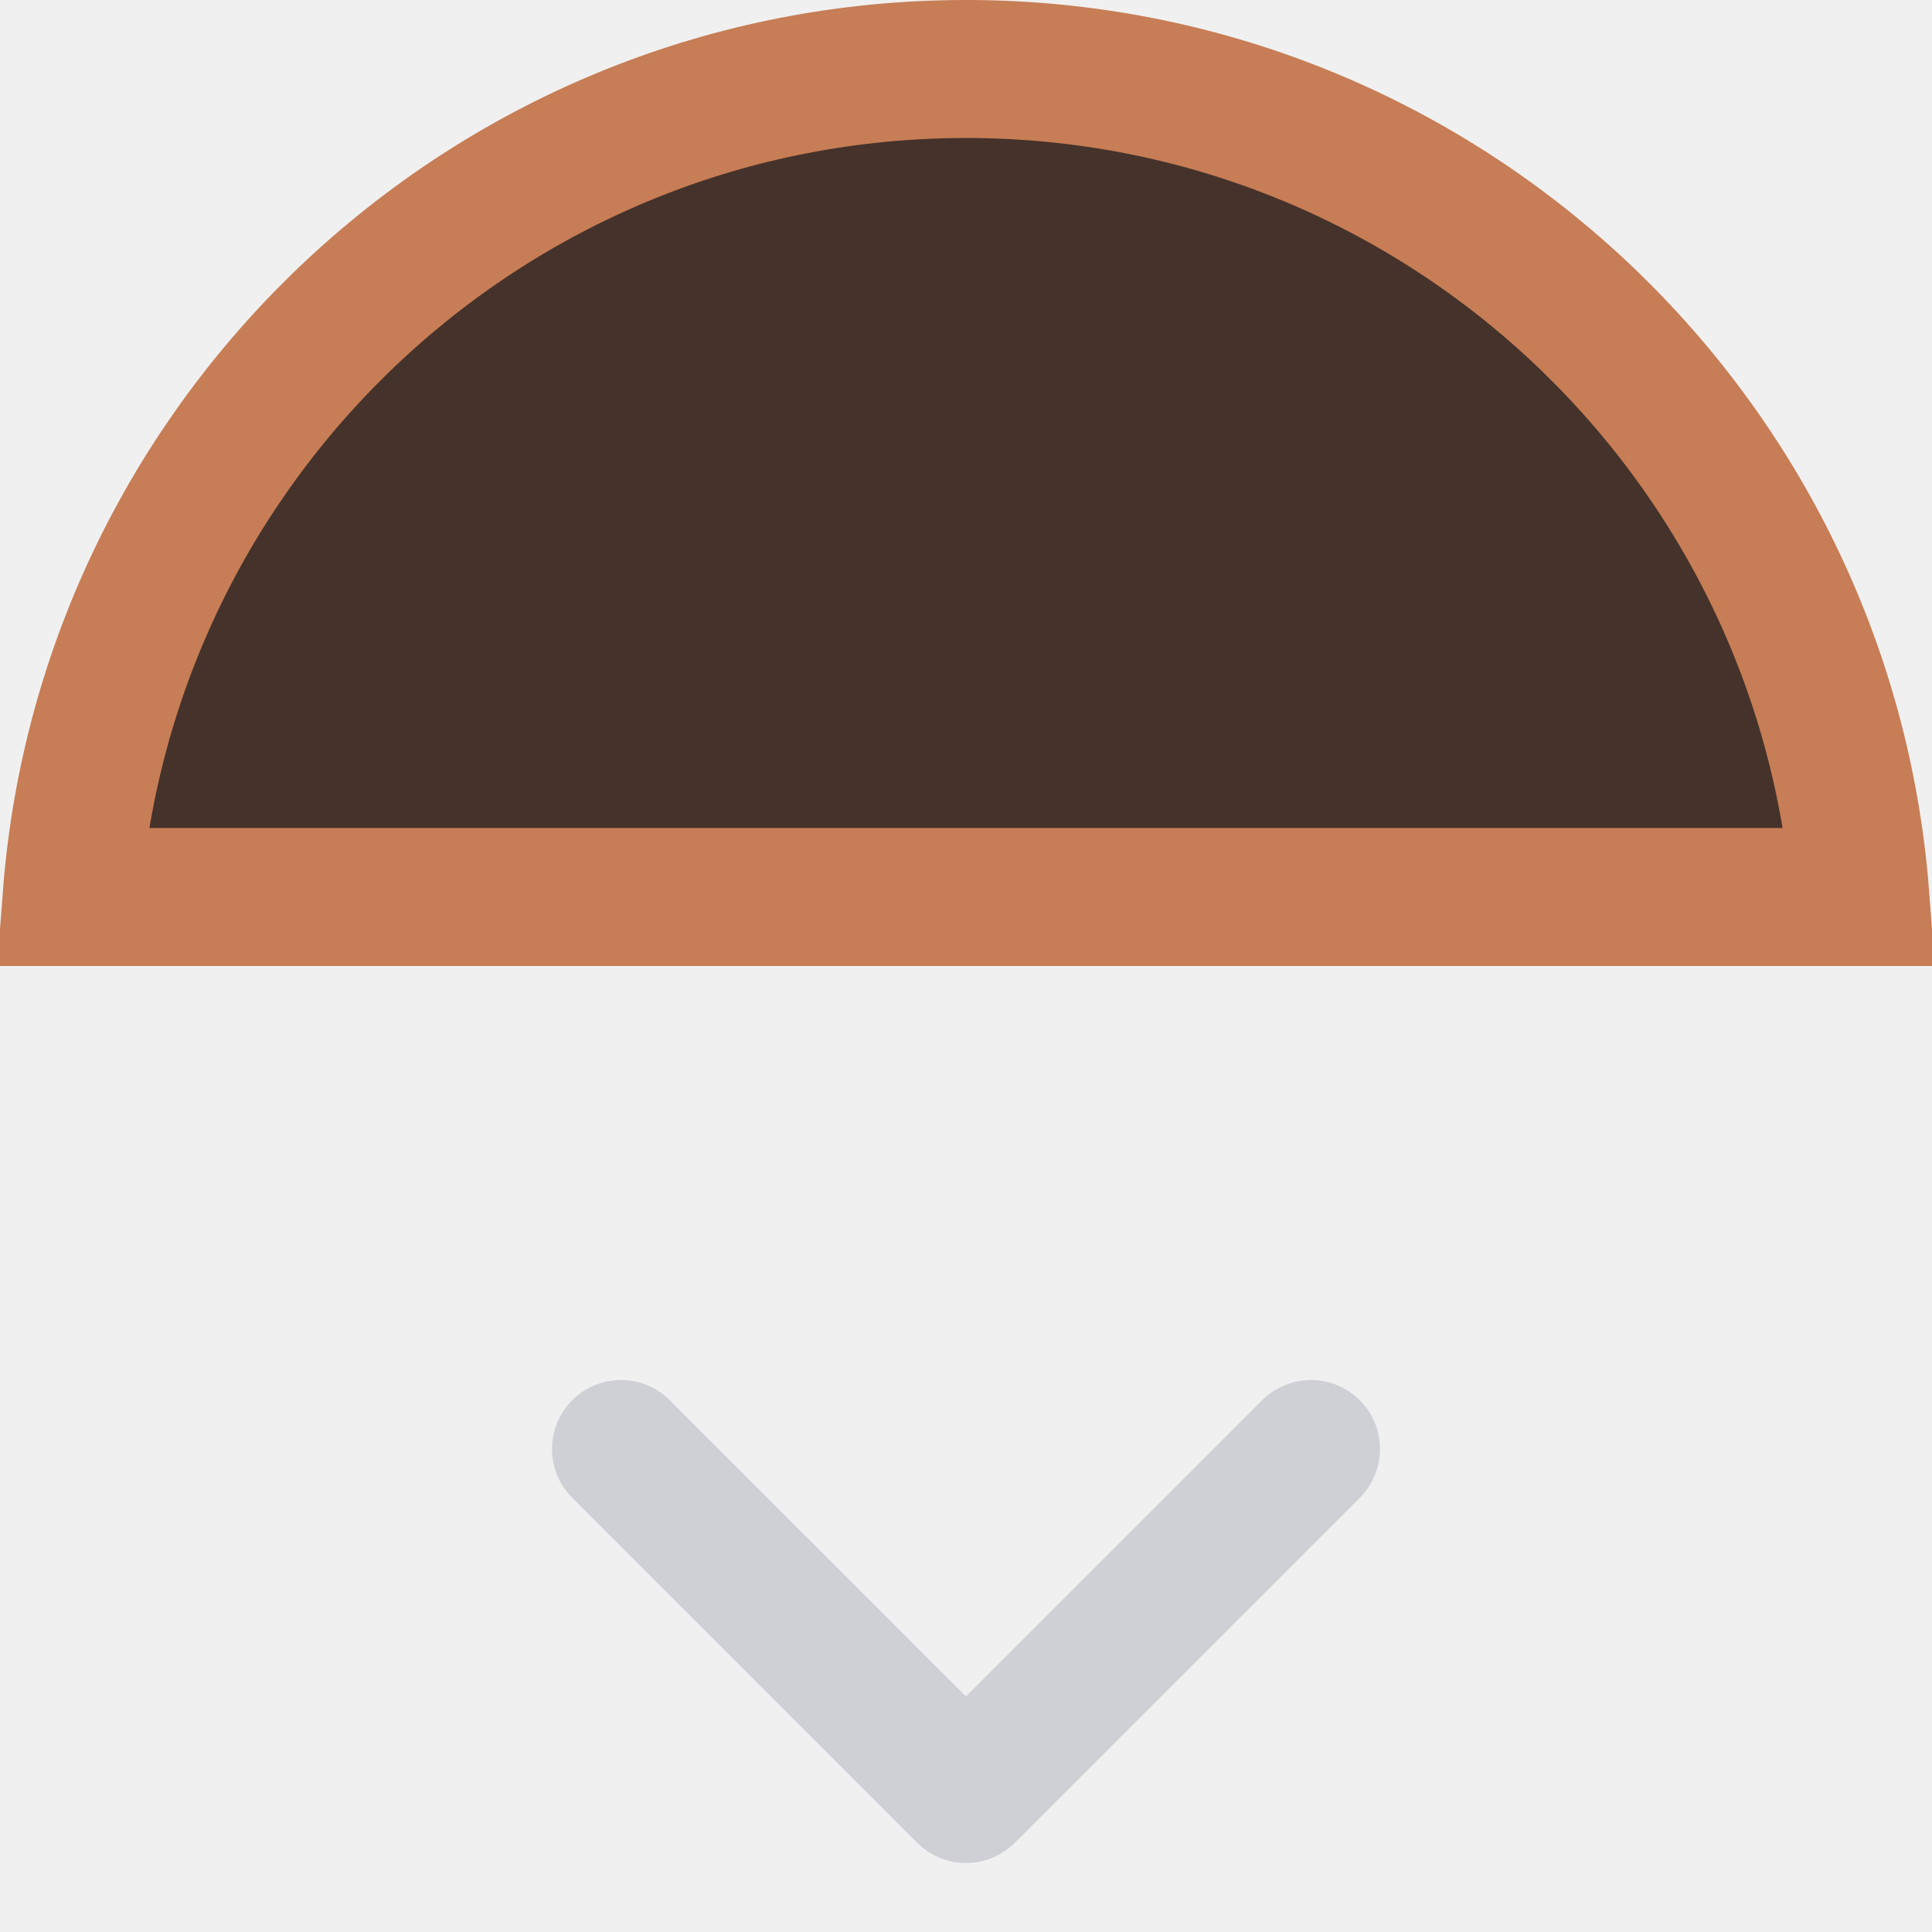
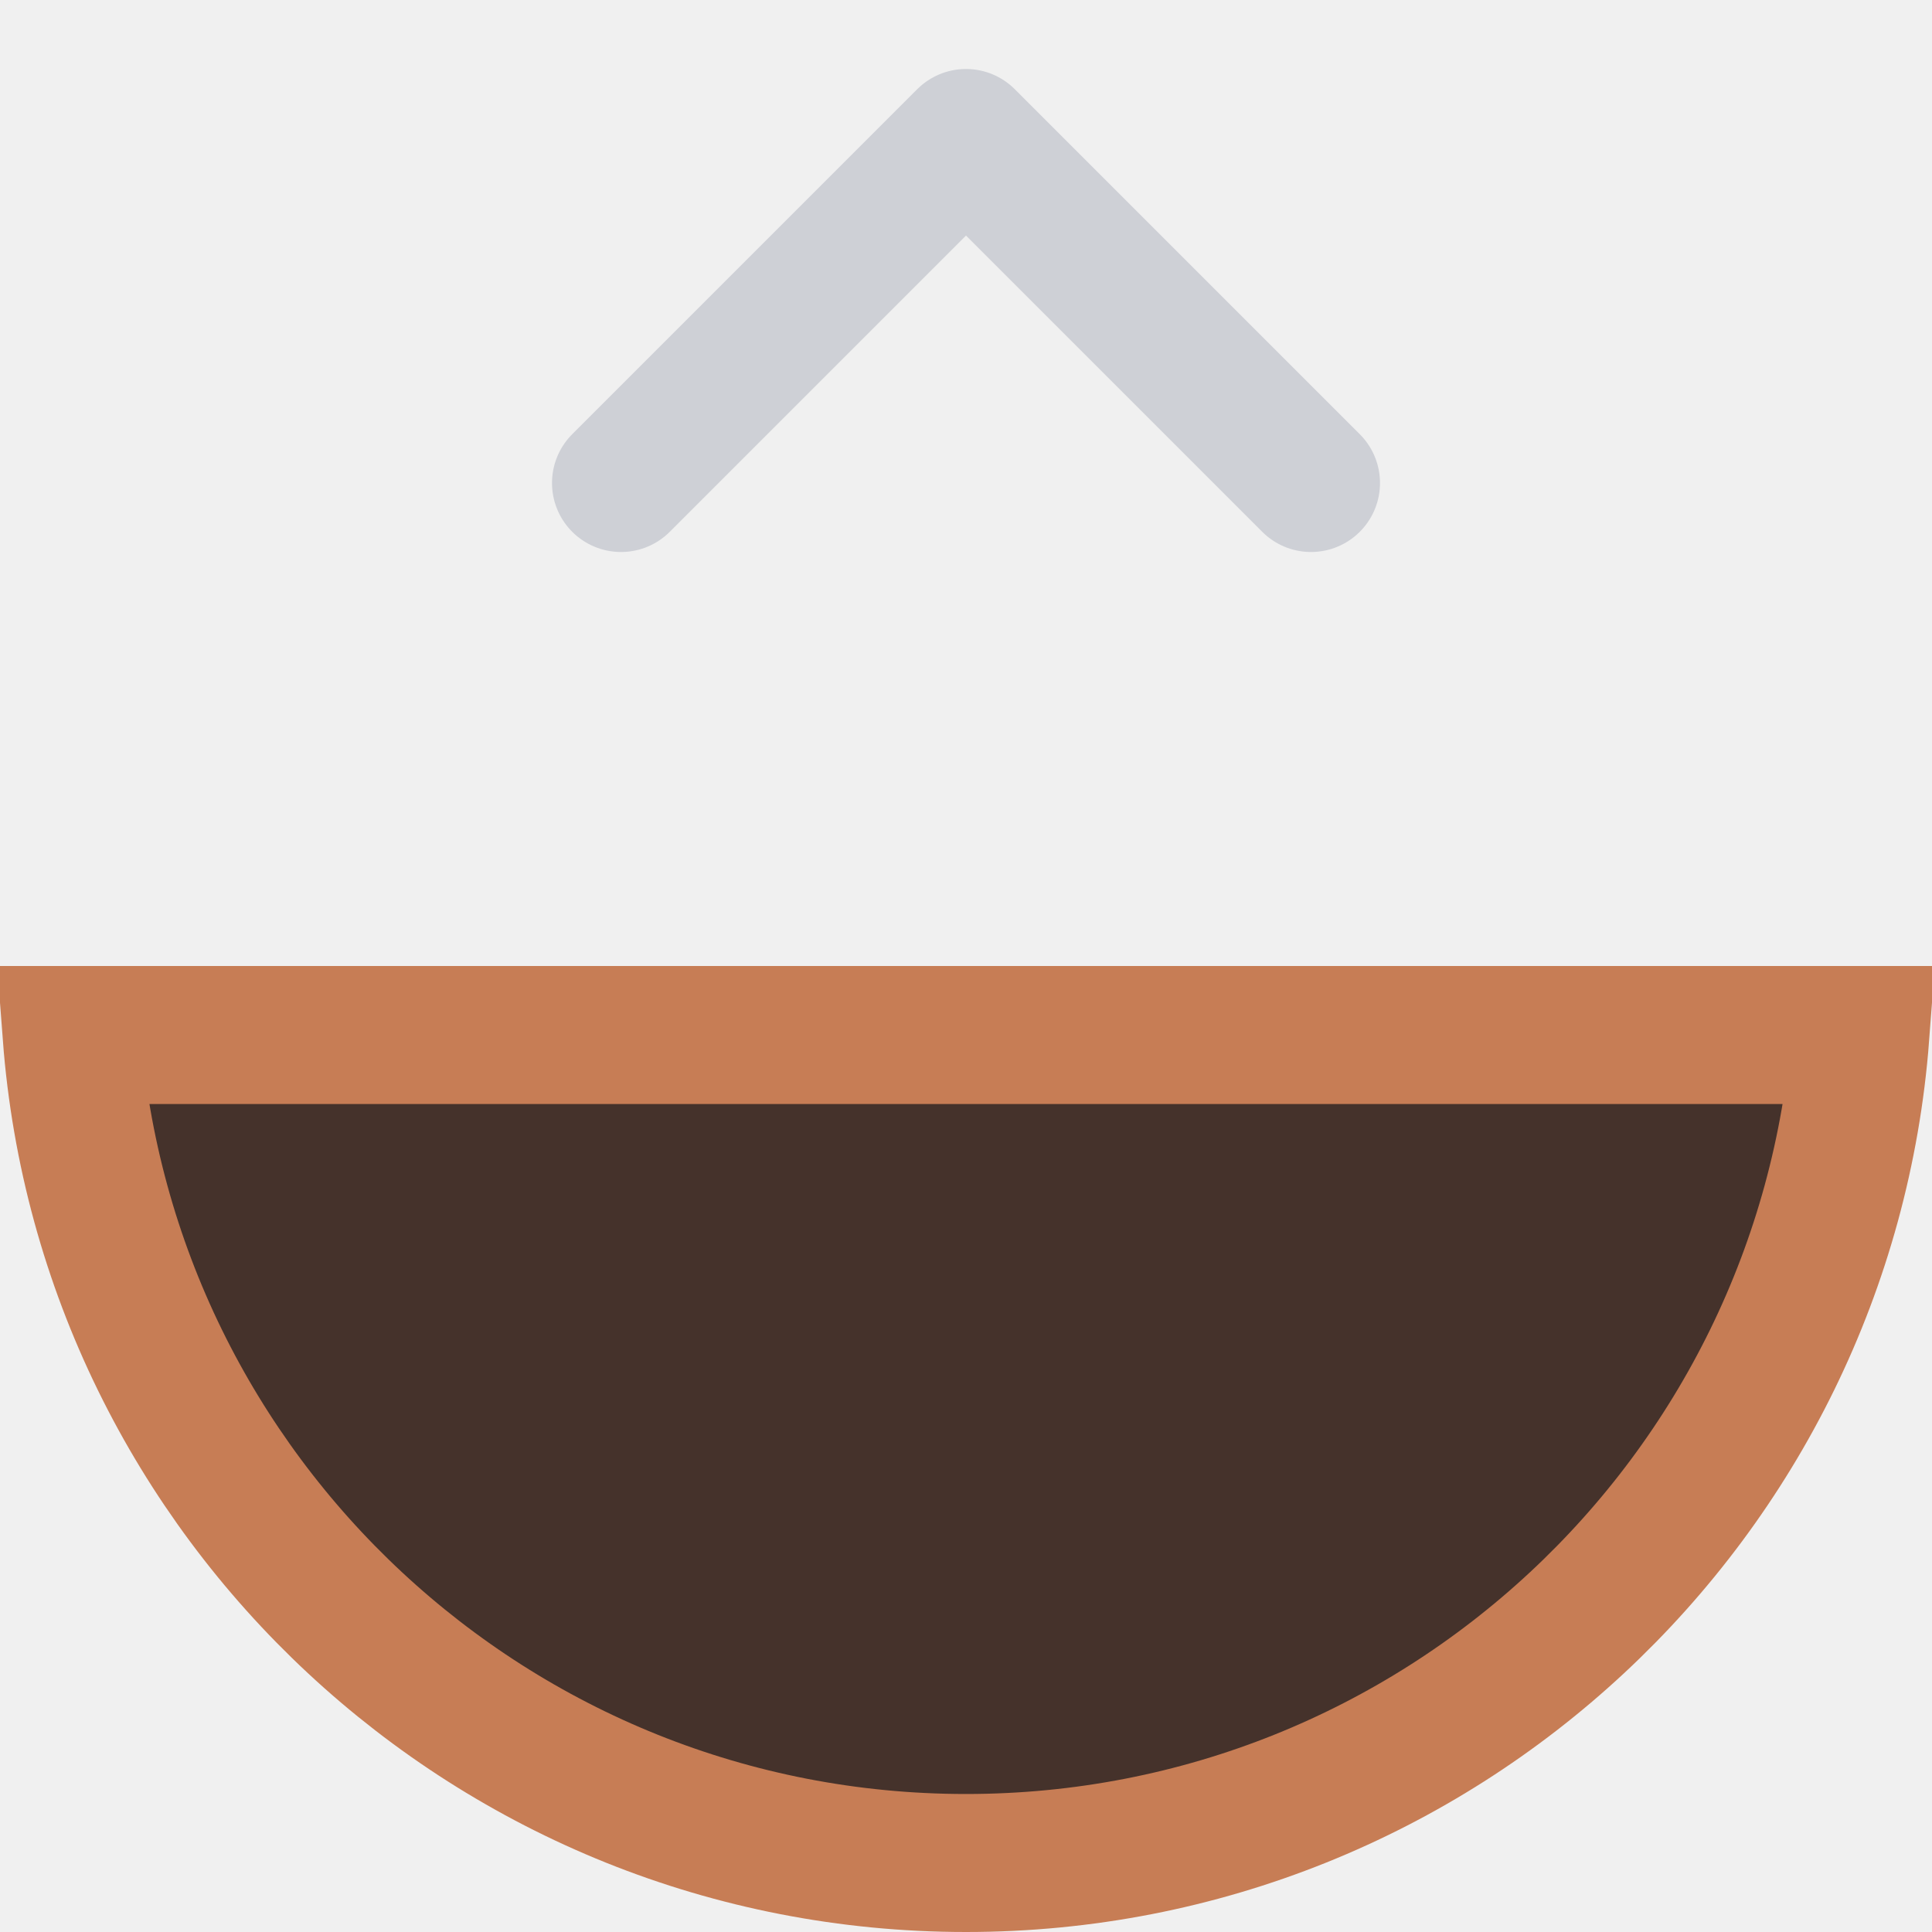
<svg xmlns="http://www.w3.org/2000/svg" width="14" height="14" viewBox="0 0 14 14" fill="none">
-   <g clip-path="url(#clip0_3436_45014)">
-     <path d="M0.519 6.5C0.774 3.144 3.578 0.5 7 0.5C10.422 0.5 13.226 3.144 13.481 6.5H0.519Z" fill="#45322B" stroke="#C77D55" />
-     <path d="M4.5 10.5L7 13L9.5 10.5" stroke="#CED0D6" stroke-linecap="round" stroke-linejoin="round" />
+   <g clip-path="url(#clip0_3436_45015)">
+     <path d="M13.481 7.5C13.226 10.856 10.422 13.5 7 13.5C3.578 13.5 0.774 10.856 0.519 7.5L13.481 7.5Z" fill="#45322B" stroke="#C77D55" />
+     <path d="M9.5 3.5L7 1L4.5 3.5" stroke="#CED0D6" stroke-linecap="round" stroke-linejoin="round" />
  </g>
  <defs>
-     <clipPath id="clip0_3436_45014">
+     <clipPath id="clip0_3436_45015">
      <rect width="14" height="14" fill="white" />
    </clipPath>
  </defs>
</svg>
